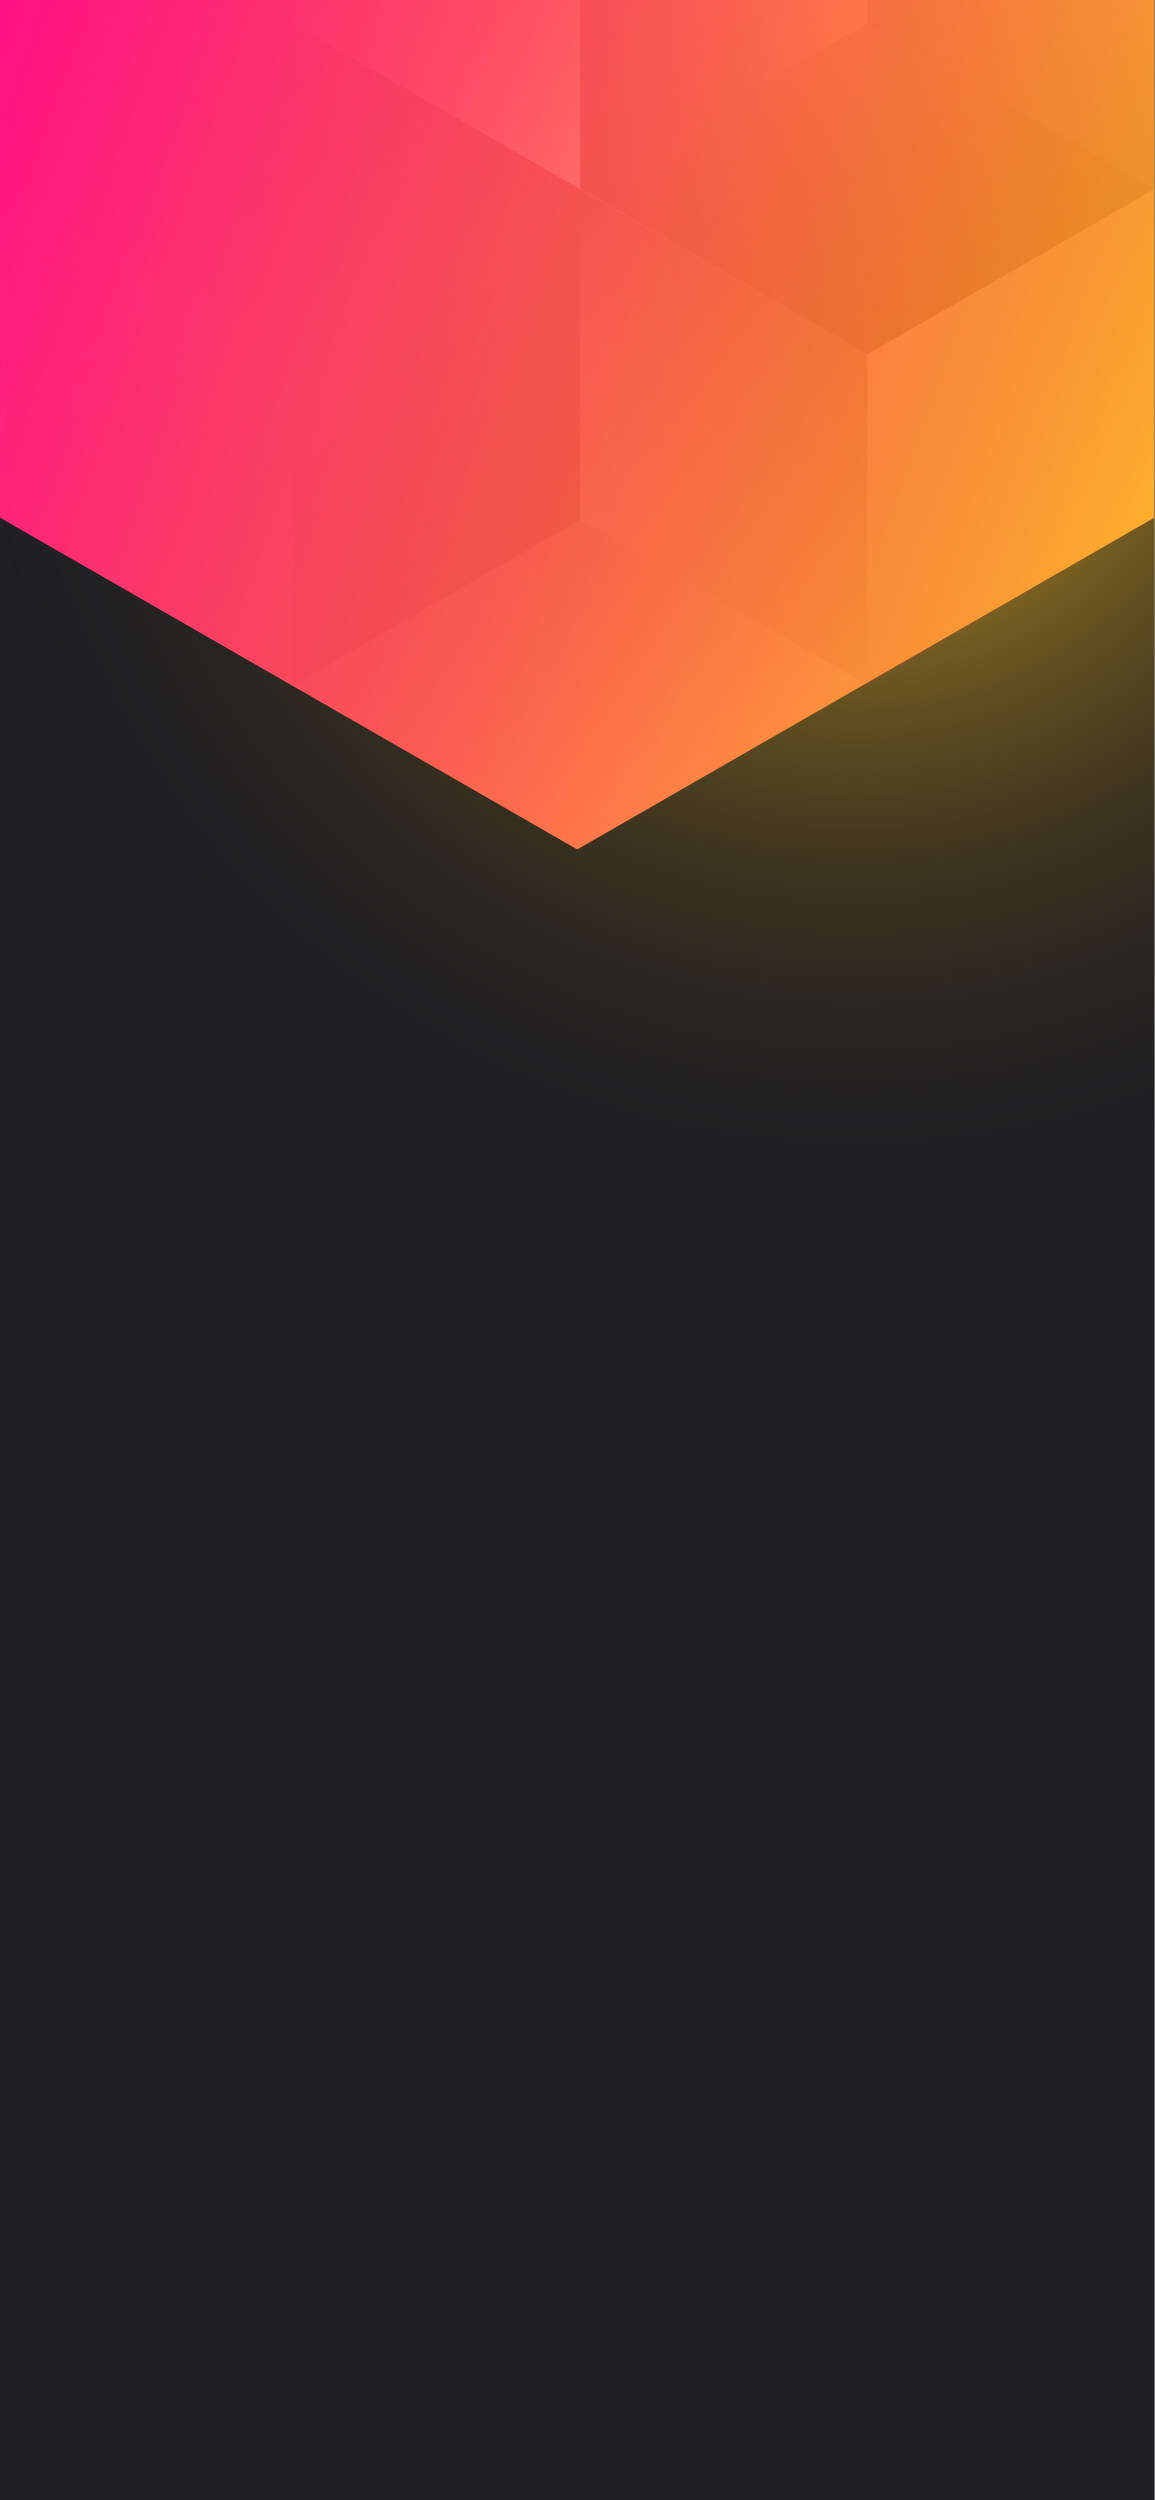
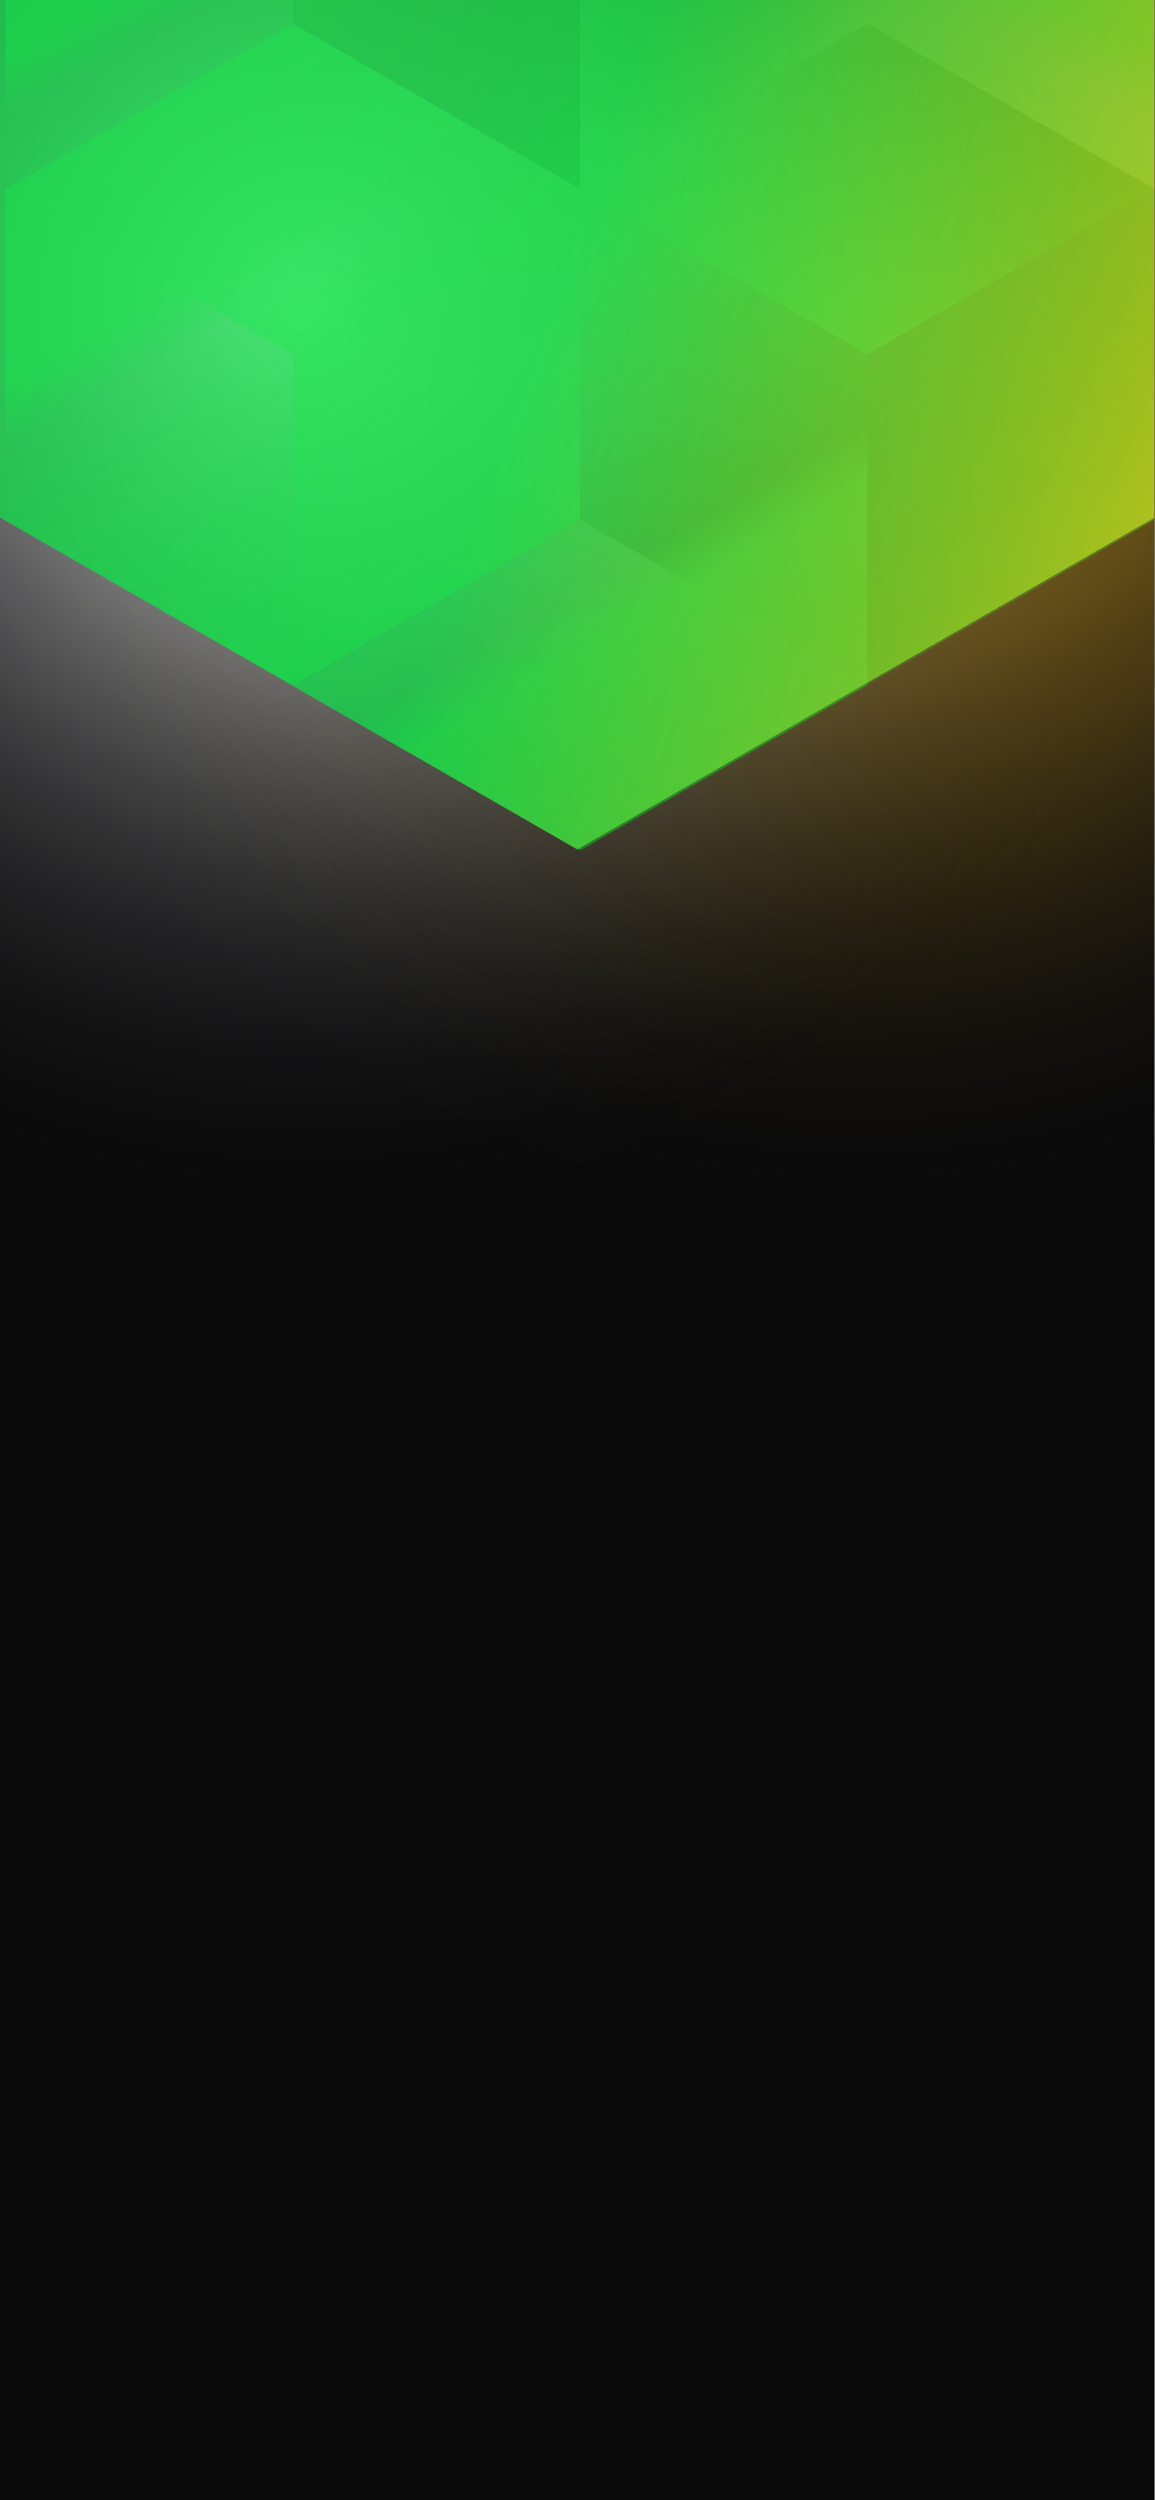
<svg xmlns="http://www.w3.org/2000/svg" width="375" height="812" viewBox="0 0 375 812" fill="none">
-   <g clip-path="url(#clip0_61385:181)">
-     <rect width="375" height="812" fill="#202024" />
-     <circle cx="278" cy="99" r="300" transform="rotate(-180 278 99)" fill="url(#paint0_radial_61385:181)" />
-     <mask id="mask0_61385:181" style="mask-type:alpha" maskUnits="userSpaceOnUse" x="0" y="0" width="375" height="812">
-       <rect width="375" height="812" fill="#202024" />
+   <g clip-path="url(#clip0_)">
+     <rect width="375" height="812" fill="#09090A" />
+     <circle cx="278" cy="99" r="300" transform="rotate(-180 278 99)" fill="url(#paint0_radial_)" />
+     <circle cx="98" cy="99" r="300" transform="rotate(-180 98 99)" fill="url(#paint1_radial_)" />
+     <mask id="mask0_" style="mask-type:alpha" maskUnits="userSpaceOnUse" x="0" y="0" width="375" height="812">
+       <rect x="0.5" y="0.5" width="374" height="811" fill="#202024" stroke="black" />
    </mask>
-     <g mask="url(#mask0_61385:181)">
-       <path d="M375 168.101V-310.699L187.478 -418.486L-0.045 -310.699V168.101L187.478 275.894L375 168.101Z" fill="url(#paint1_linear_61385:181)" />
+     <g mask="url(#mask0_)">
+       <path d="M375 168.101V-310.699L187.478 -418.486L-0.045 -310.699V168.101L187.478 275.894L375 168.101Z" fill="url(#paint2_linear_)" />
      <g style="mix-blend-mode:luminosity" opacity="0.4">
-         <path d="M1.837 61.393V168.797L95.127 222.505L188.418 168.797V61.393L95.127 7.686L1.837 61.393Z" fill="url(#paint2_linear_61385:181)" />
-         <path d="M1.837 -46.017V61.388L95.127 115.095L188.418 61.388V-46.017L95.127 -99.724L1.837 -46.017Z" fill="url(#paint3_linear_61385:181)" />
-         <path d="M281.709 -99.696V7.708L188.418 61.416L95.127 7.708V-99.696L188.418 -153.403L281.709 -99.696Z" fill="url(#paint4_linear_61385:181)" />
-         <path d="M188.418 168.797V61.393L281.709 7.685L375 61.393V168.797L281.709 222.504L188.418 168.797Z" fill="url(#paint5_linear_61385:181)" />
-         <path d="M375 -46.017V61.388L281.709 115.095L188.418 61.388V-46.017L281.709 -99.724L375 -46.017Z" fill="url(#paint6_linear_61385:181)" />
-         <path d="M281.709 222.527V115.123L188.418 61.416L95.127 115.123L95.127 222.527L188.418 276.234L281.709 222.527Z" fill="url(#paint7_linear_61385:181)" />
+         <path d="M1.837 61.393V168.797L95.127 222.505L188.418 168.797V61.393L95.127 7.686L1.837 61.393Z" fill="url(#paint3_linear_)" />
+         <path d="M1.837 -46.017V61.388L95.127 115.095L188.418 61.388V-46.017L95.127 -99.724L1.837 -46.017Z" fill="url(#paint4_linear_)" />
+         <path d="M281.709 -99.696V7.708L188.418 61.416L95.127 7.708V-99.696L188.418 -153.403L281.709 -99.696Z" fill="url(#paint5_linear_)" />
+         <path d="M188.418 168.797V61.393L281.709 7.685L375 61.393V168.797L281.709 222.504L188.418 168.797Z" fill="url(#paint6_linear_)" />
+         <path d="M375 -46.017V61.388L281.709 115.095L188.418 61.388V-46.017L281.709 -99.724L375 -46.017Z" fill="url(#paint7_linear_)" />
+         <path d="M281.709 222.527V115.123L188.418 61.416L95.127 115.123L95.127 222.527L188.418 276.235L281.709 222.527Z" fill="url(#paint8_linear_)" />
      </g>
    </g>
  </g>
  <defs>
-     <radialGradient id="paint0_radial_61385:181" cx="0" cy="0" r="1" gradientUnits="userSpaceOnUse" gradientTransform="translate(278 99) rotate(90) scale(300)">
+     <radialGradient id="paint0_radial_" cx="0" cy="0" r="1" gradientUnits="userSpaceOnUse" gradientTransform="translate(278 99) rotate(90) scale(300)">
      <stop stop-color="#FFC323" />
      <stop offset="1" stop-color="#121214" stop-opacity="0" />
    </radialGradient>
-     <linearGradient id="paint1_linear_61385:181" x1="-67.95" y1="58.938" x2="436.115" y2="232.357" gradientUnits="userSpaceOnUse">
-       <stop stop-color="#FF008E" />
-       <stop offset="1" stop-color="#FFCD1E" />
+     <radialGradient id="paint1_radial_" cx="0" cy="0" r="1" gradientUnits="userSpaceOnUse" gradientTransform="translate(98 99) rotate(90) scale(300)">
+       <stop offset="0.005" stop-color="white" />
+       <stop offset="1" stop-color="#121214" stop-opacity="0" />
+     </radialGradient>
+     <linearGradient id="paint2_linear_" x1="-67.95" y1="58.938" x2="436.115" y2="232.357" gradientUnits="userSpaceOnUse">
+       <stop offset="0.464" stop-color="#13DB4B" stop-opacity="0.76" />
+       <stop offset="0.995" stop-color="#FFCD1E" />
    </linearGradient>
-     <linearGradient id="paint2_linear_61385:181" x1="95.127" y1="217.565" x2="2.238" y2="59.047" gradientUnits="userSpaceOnUse">
-       <stop stop-color="#8257E5" />
-       <stop offset="1" stop-color="#FF008E" stop-opacity="0" />
+     <linearGradient id="paint3_linear_" x1="95.127" y1="217.565" x2="2.238" y2="59.047" gradientUnits="userSpaceOnUse">
+       <stop stop-color="#06F81E" />
+       <stop offset="0.589" stop-color="#00FF19" stop-opacity="0" />
+       <stop offset="0.682" stop-color="#00FF19" stop-opacity="0.92" />
    </linearGradient>
-     <linearGradient id="paint3_linear_61385:181" x1="95.127" y1="110.155" x2="2.238" y2="-48.363" gradientUnits="userSpaceOnUse">
-       <stop stop-color="#8257E5" />
-       <stop offset="1" stop-color="#FF008E" stop-opacity="0" />
+     <linearGradient id="paint4_linear_" x1="95.127" y1="110.155" x2="2.238" y2="-48.363" gradientUnits="userSpaceOnUse">
+       <stop stop-color="#06F81E" />
+       <stop offset="0.589" stop-color="#00FF19" stop-opacity="0" />
+       <stop offset="0.682" stop-color="#00FF19" stop-opacity="0.92" />
    </linearGradient>
-     <linearGradient id="paint4_linear_61385:181" x1="95.127" y1="-105.732" x2="281.421" y2="6.686" gradientUnits="userSpaceOnUse">
-       <stop stop-color="#FF008E" stop-opacity="0" />
-       <stop offset="1" stop-color="#FFCD1E" />
+     <linearGradient id="paint5_linear_" x1="95.127" y1="-105.732" x2="281.421" y2="6.686" gradientUnits="userSpaceOnUse">
+       <stop stop-color="#50D82E" />
+       <stop offset="1" stop-color="#202423" stop-opacity="0" />
    </linearGradient>
-     <linearGradient id="paint5_linear_61385:181" x1="375" y1="174.833" x2="188.706" y2="62.415" gradientUnits="userSpaceOnUse">
-       <stop stop-color="#FF008E" stop-opacity="0" />
-       <stop offset="1" stop-color="#FFCD1E" />
+     <linearGradient id="paint6_linear_" x1="375" y1="174.833" x2="188.706" y2="62.415" gradientUnits="userSpaceOnUse">
+       <stop stop-color="#50D82E" />
+       <stop offset="1" stop-color="#202423" stop-opacity="0" />
    </linearGradient>
-     <linearGradient id="paint6_linear_61385:181" x1="281.709" y1="110.155" x2="374.598" y2="-48.363" gradientUnits="userSpaceOnUse">
-       <stop stop-color="#8257E5" />
-       <stop offset="1" stop-color="#FF008E" stop-opacity="0" />
+     <linearGradient id="paint7_linear_" x1="281.709" y1="110.155" x2="374.598" y2="-48.363" gradientUnits="userSpaceOnUse">
+       <stop stop-color="#06F81E" />
+       <stop offset="0.589" stop-color="#00FF19" stop-opacity="0" />
+       <stop offset="0.682" stop-color="#00FF19" stop-opacity="0.92" />
    </linearGradient>
-     <linearGradient id="paint7_linear_61385:181" x1="188.418" y1="66.355" x2="281.307" y2="224.873" gradientUnits="userSpaceOnUse">
-       <stop stop-color="#8257E5" />
-       <stop offset="1" stop-color="#FF008E" stop-opacity="0" />
+     <linearGradient id="paint8_linear_" x1="188.418" y1="66.355" x2="281.307" y2="224.873" gradientUnits="userSpaceOnUse">
+       <stop stop-color="#06F81E" />
+       <stop offset="0.589" stop-color="#00FF19" stop-opacity="0" />
+       <stop offset="0.682" stop-color="#00FF19" stop-opacity="0.92" />
    </linearGradient>
-     <clipPath id="clip0_61385:181">
+     <clipPath id="clip0_">
      <rect width="375" height="812" fill="white" />
    </clipPath>
  </defs>
</svg>
